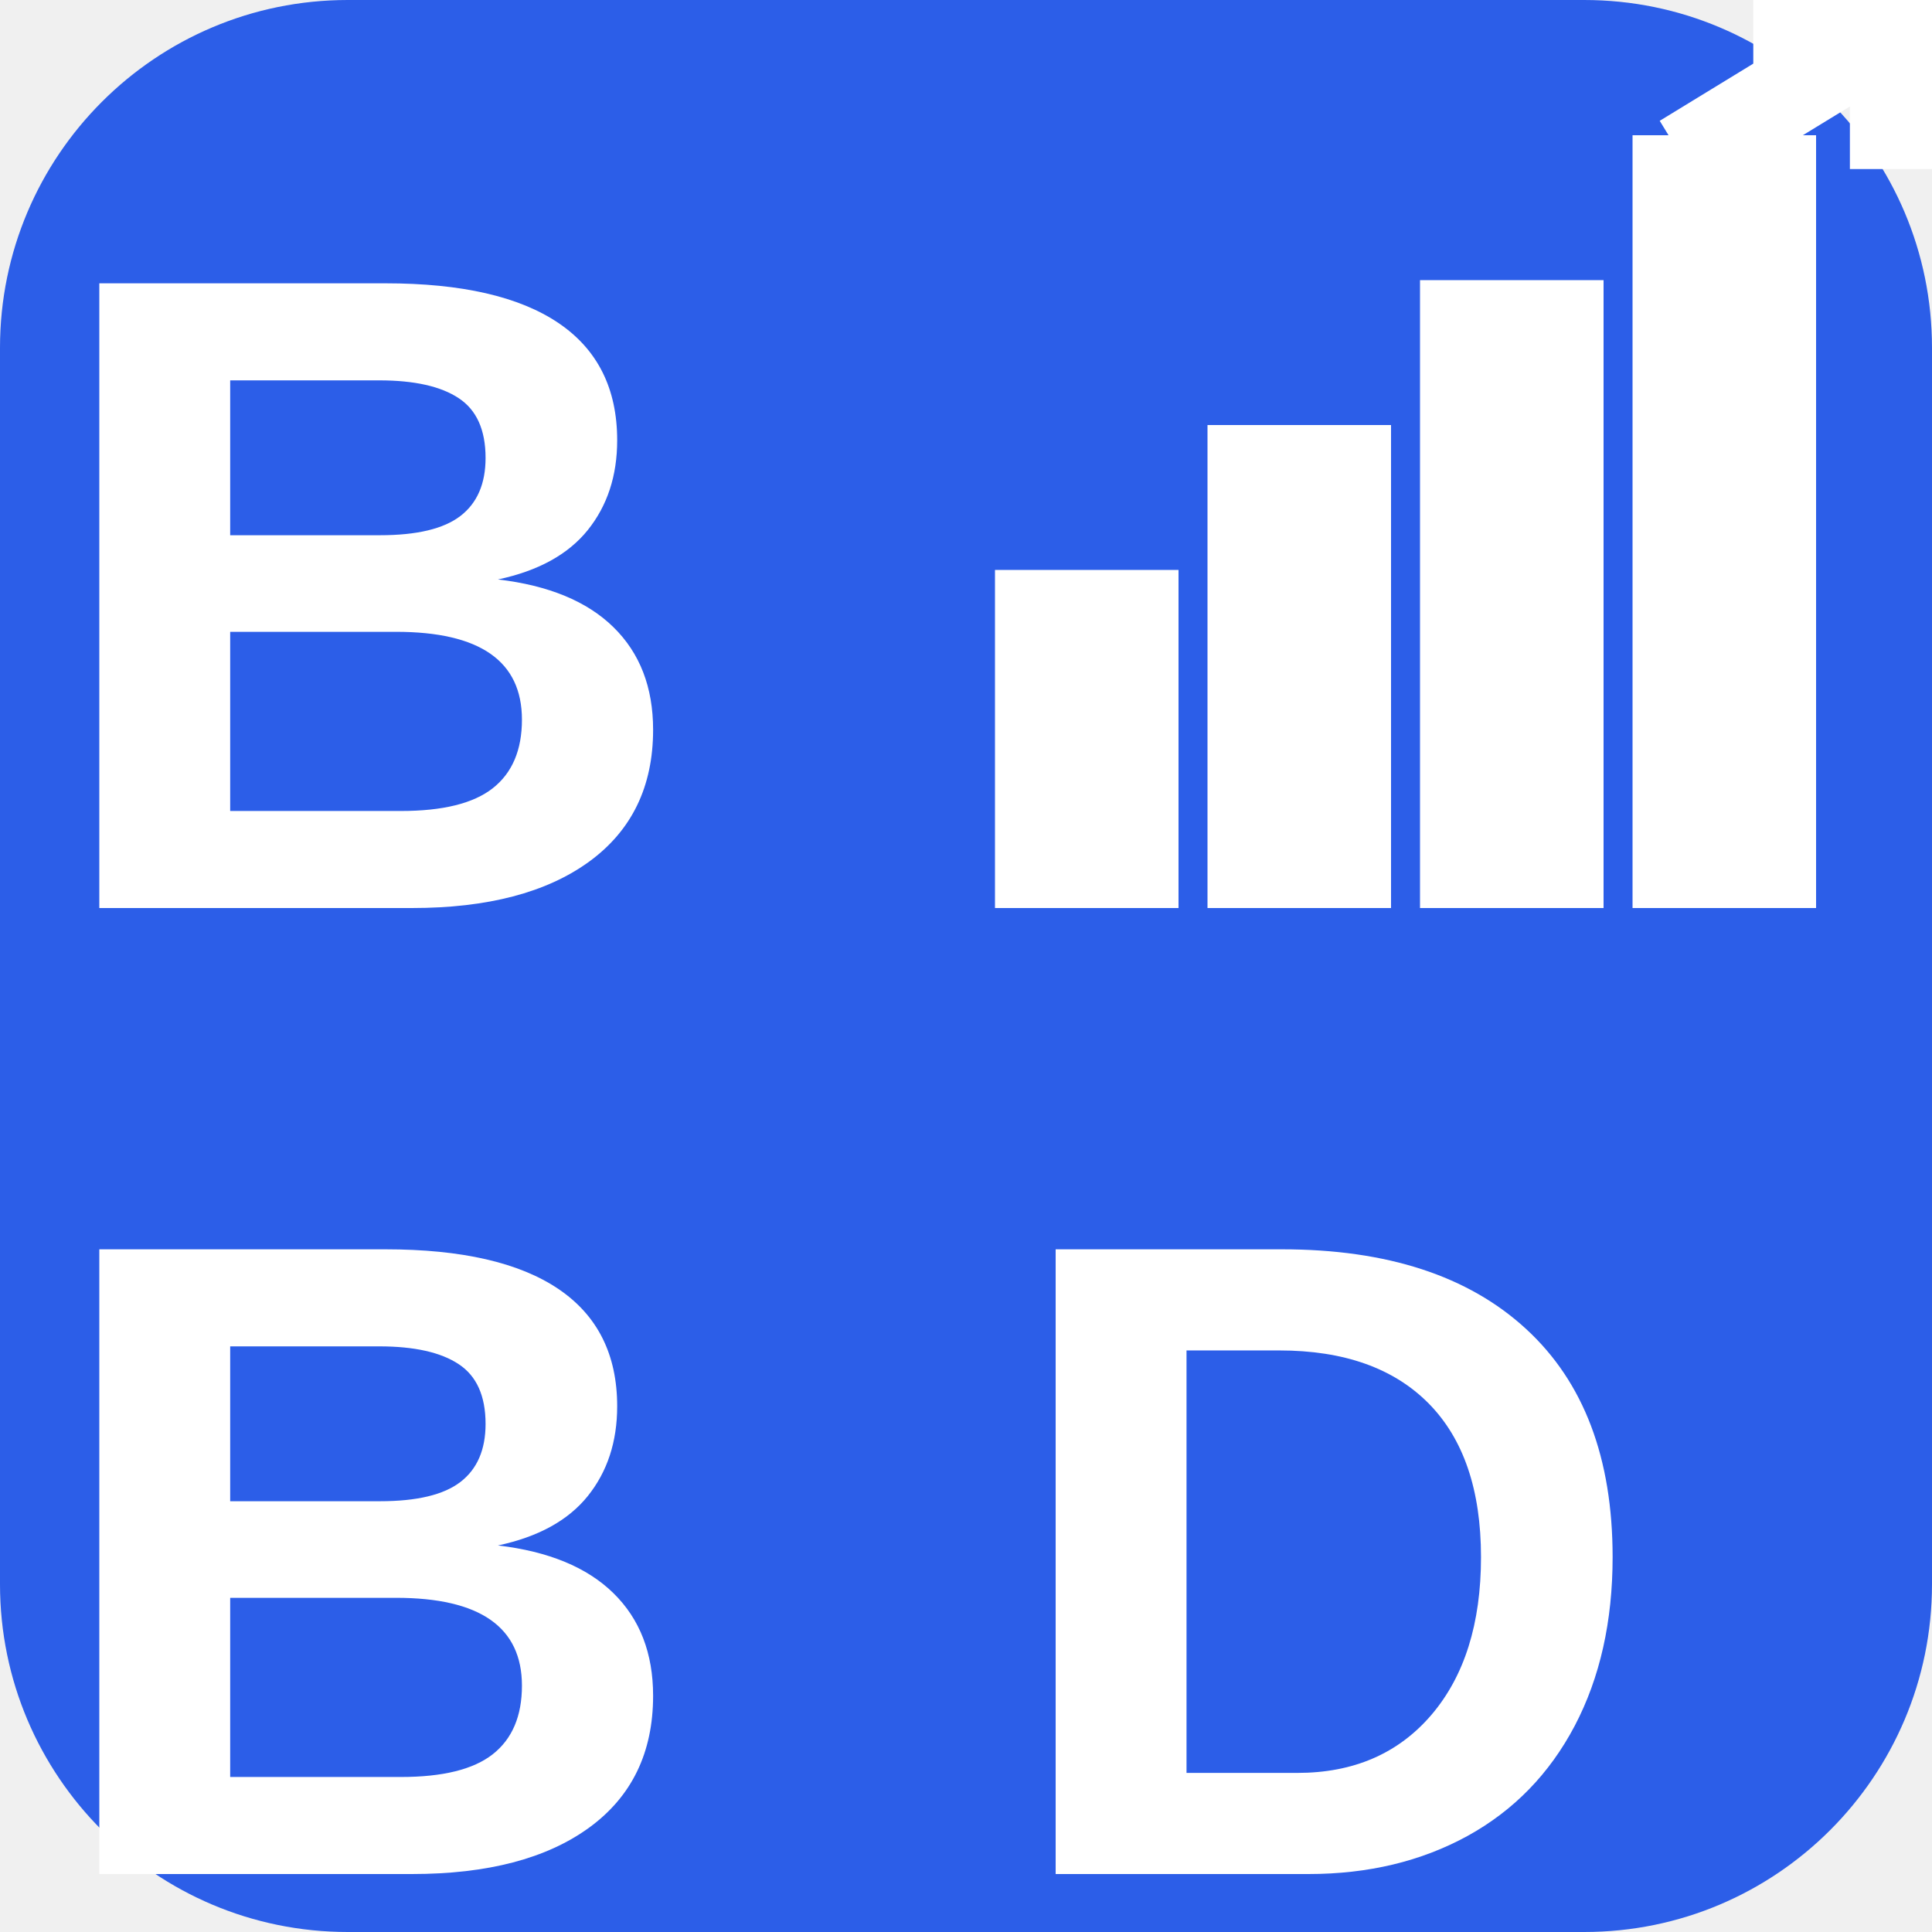
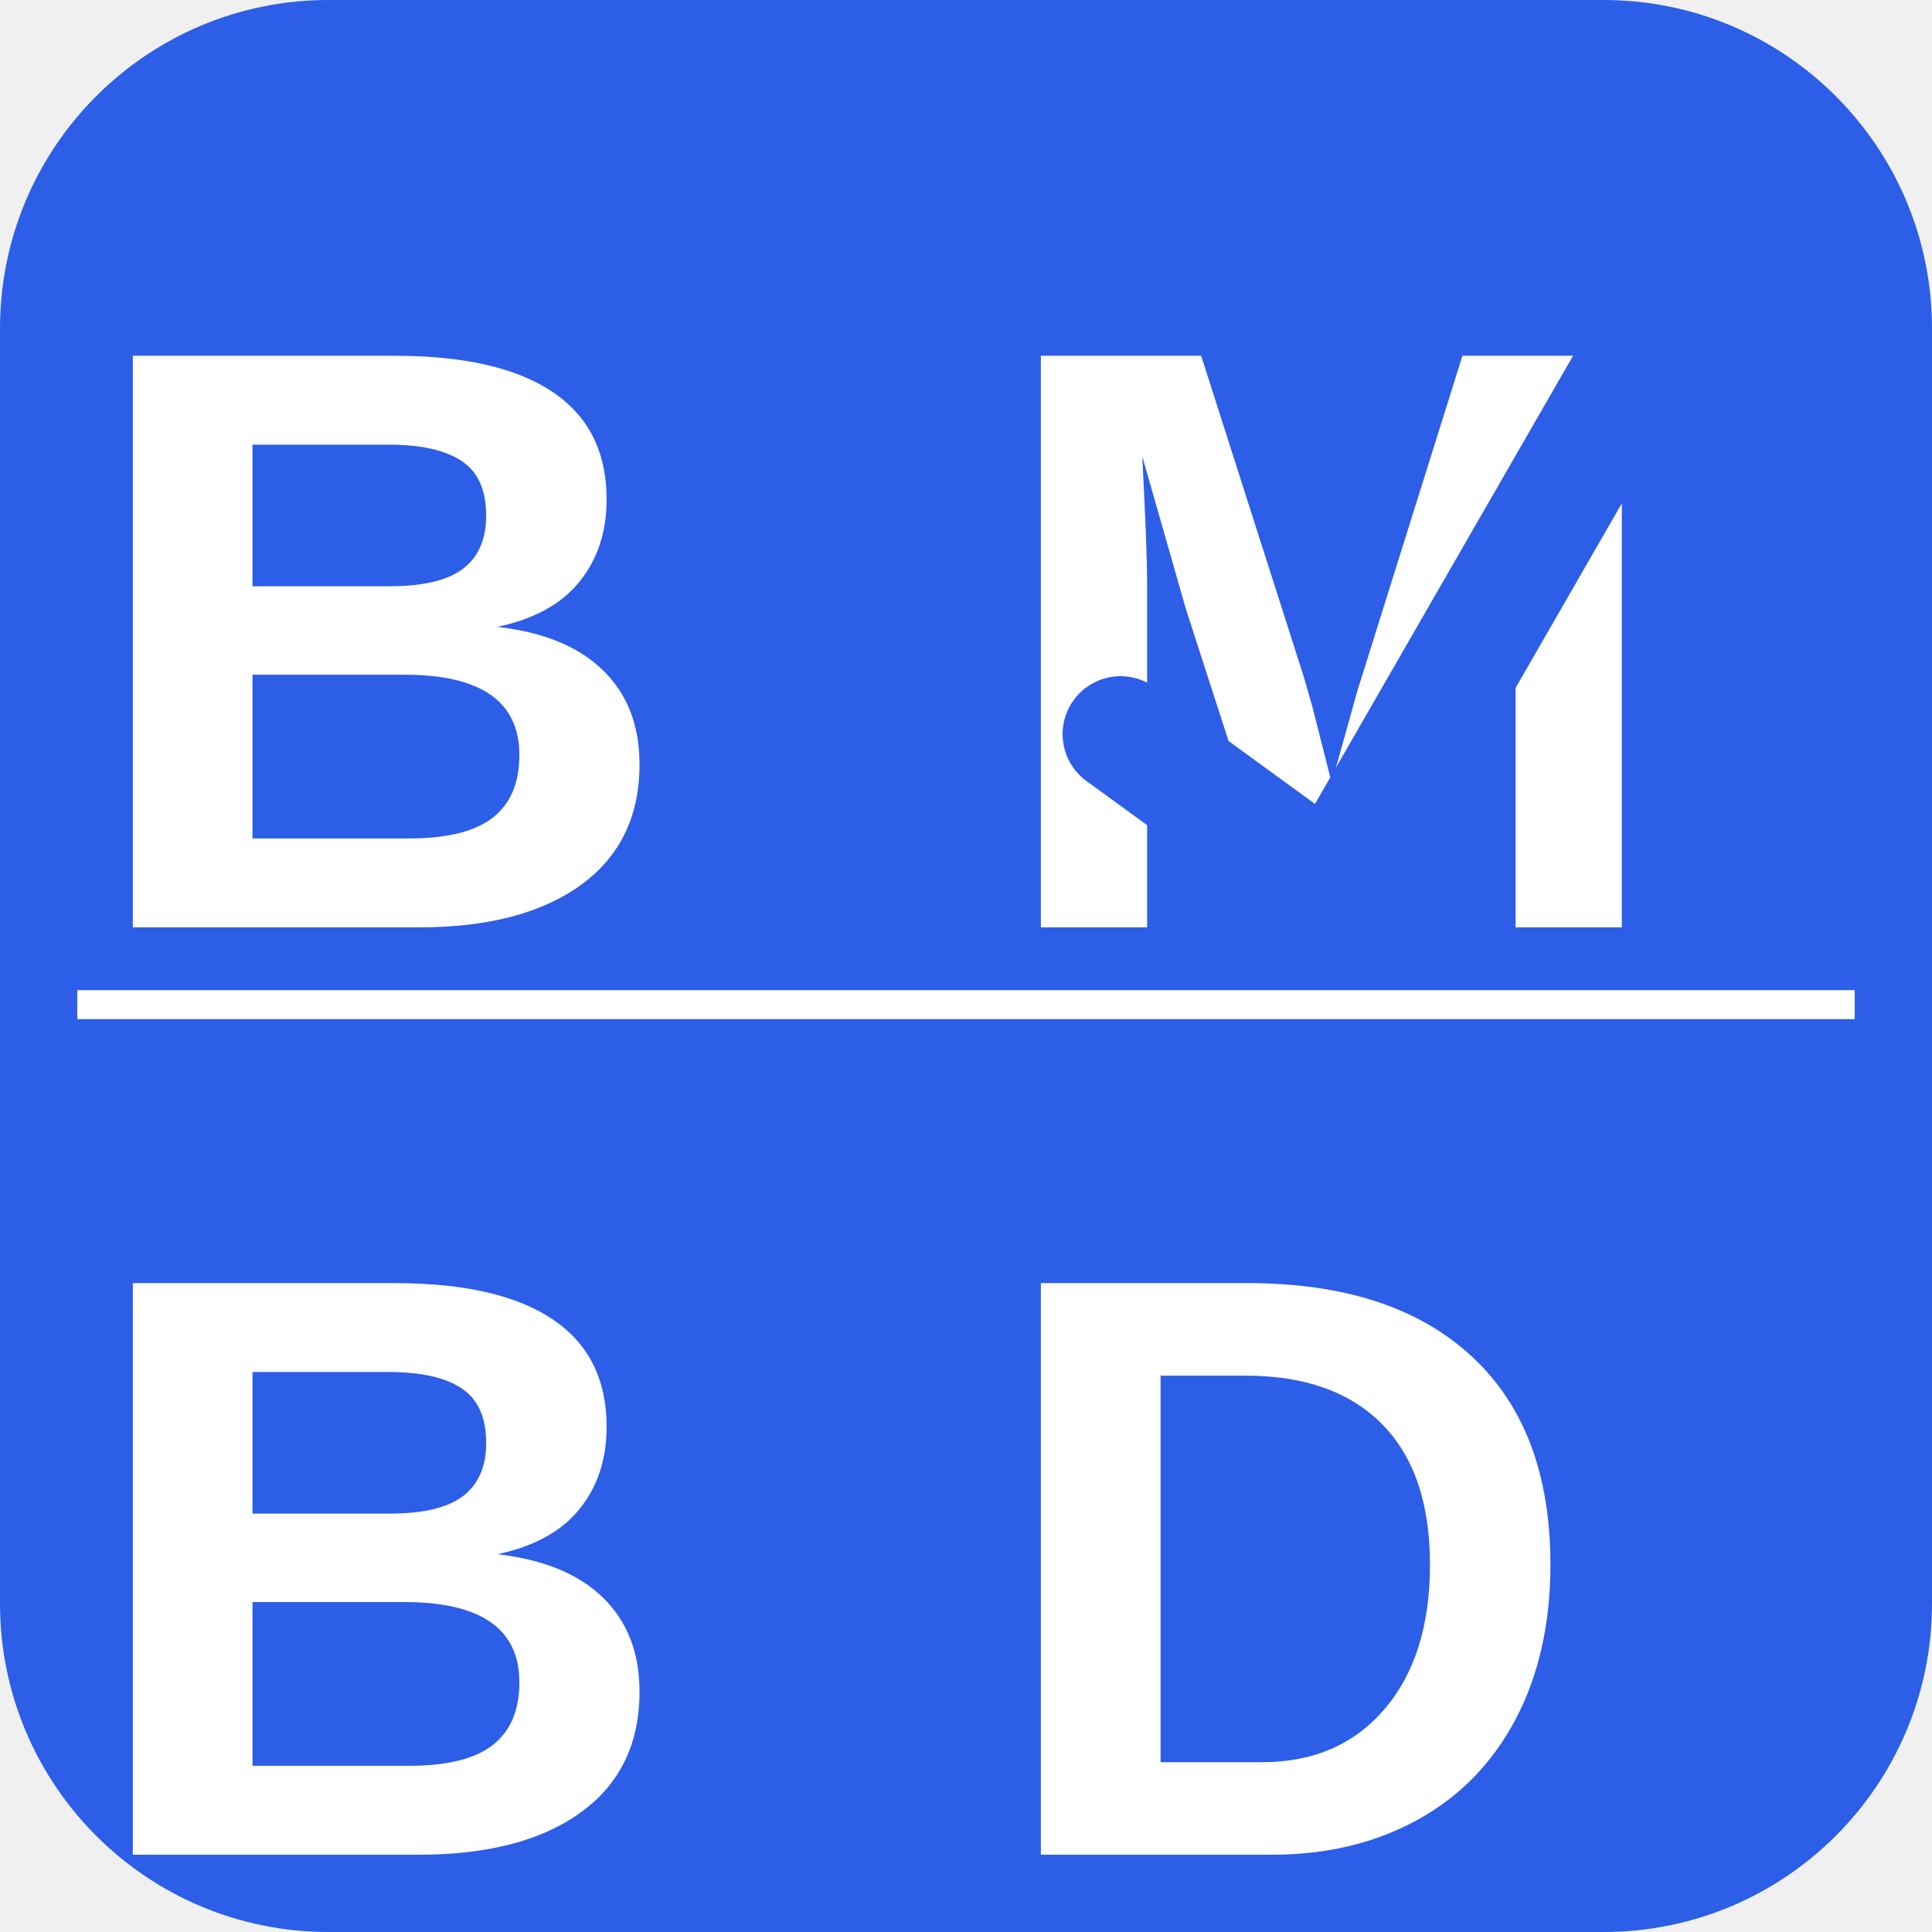
<svg xmlns="http://www.w3.org/2000/svg" viewBox="0 0 200 200">
-   <rect x="0" y="0" width="200" height="200" rx="36" ry="36" fill="#2C5EE8" />
-   <text x="4" y="94" font-family="'Arial Black', 'Arial', sans-serif" font-weight="900" font-size="94" fill="white">B</text>
-   <rect x="103" y="59" width="19" height="35" fill="white" />
-   <rect x="125" y="44" width="19" height="50" fill="white" />
-   <rect x="147" y="29" width="19" height="65" fill="white" />
-   <rect x="169" y="14" width="19" height="80" fill="white" />
-   <line x1="178" y1="14" x2="196" y2="3" stroke="white" stroke-width="9" stroke-linecap="square" />
-   <line x1="186" y1="3" x2="196" y2="3" stroke="white" stroke-width="9" stroke-linecap="square" />
-   <line x1="196" y1="3" x2="196" y2="13" stroke="white" stroke-width="9" stroke-linecap="square" />
-   <text x="4" y="194" font-family="'Arial Black', 'Arial', sans-serif" font-weight="900" font-size="94" fill="white">B</text>
-   <text x="103" y="194" font-family="'Arial Black', 'Arial', sans-serif" font-weight="900" font-size="94" fill="white">D</text>
+   <rect x="0" y="0" width="200" height="200" rx="34" ry="34" fill="#2C5EE8" />
+   <text x="8" y="96" font-family="'Arial Black','Arial Bold',Arial,sans-serif" font-weight="900" font-size="86" fill="white">B</text>
+   <text x="102" y="96" font-family="'Arial Black','Arial Bold',Arial,sans-serif" font-weight="900" font-size="86" fill="white">M</text>
+   <polyline points="116,76  138,92  176,26" stroke="#2C5EE8" stroke-width="12" fill="none" stroke-linejoin="round" stroke-linecap="round" />
+   <polyline points="162,20  176,26  170,40" stroke="#2C5EE8" stroke-width="12" fill="none" stroke-linejoin="round" stroke-linecap="round" />
+   <line x1="8" y1="104" x2="192" y2="104" stroke="white" stroke-width="3" />
+   <text x="8" y="192" font-family="'Arial Black','Arial Bold',Arial,sans-serif" font-weight="900" font-size="86" fill="white">B</text>
+   <text x="102" y="192" font-family="'Arial Black','Arial Bold',Arial,sans-serif" font-weight="900" font-size="86" fill="white">D</text>
</svg>
